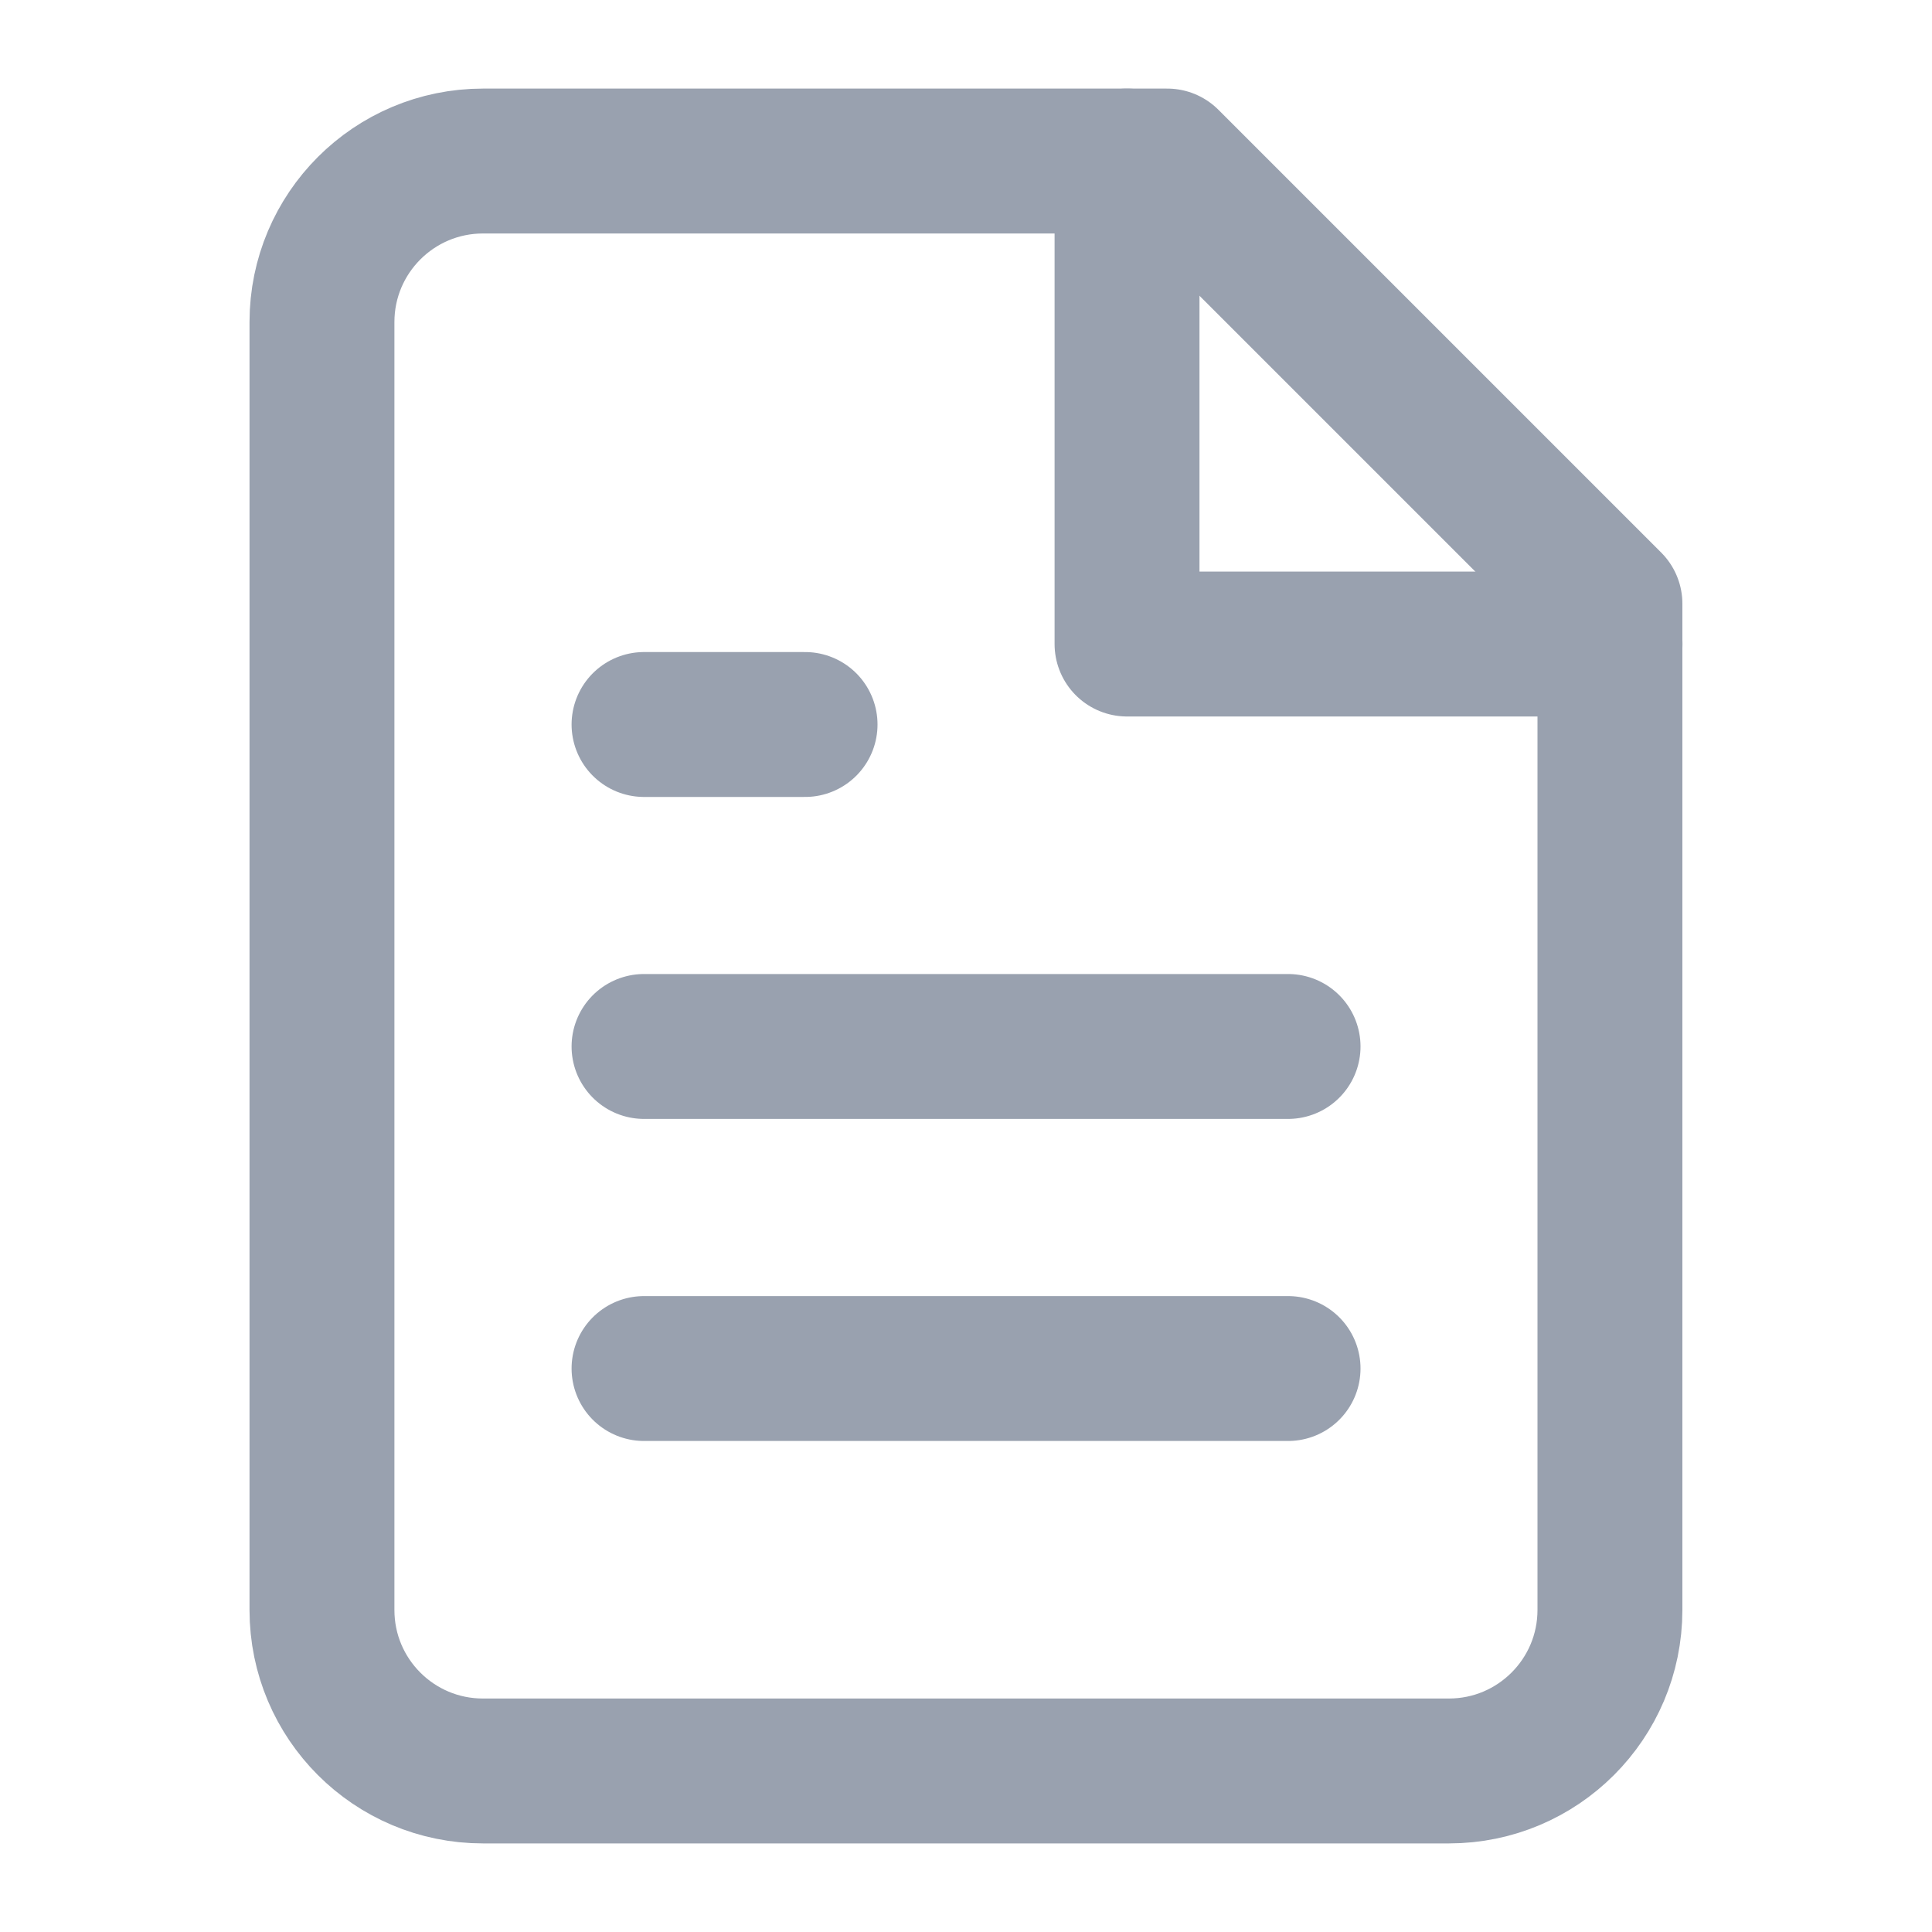
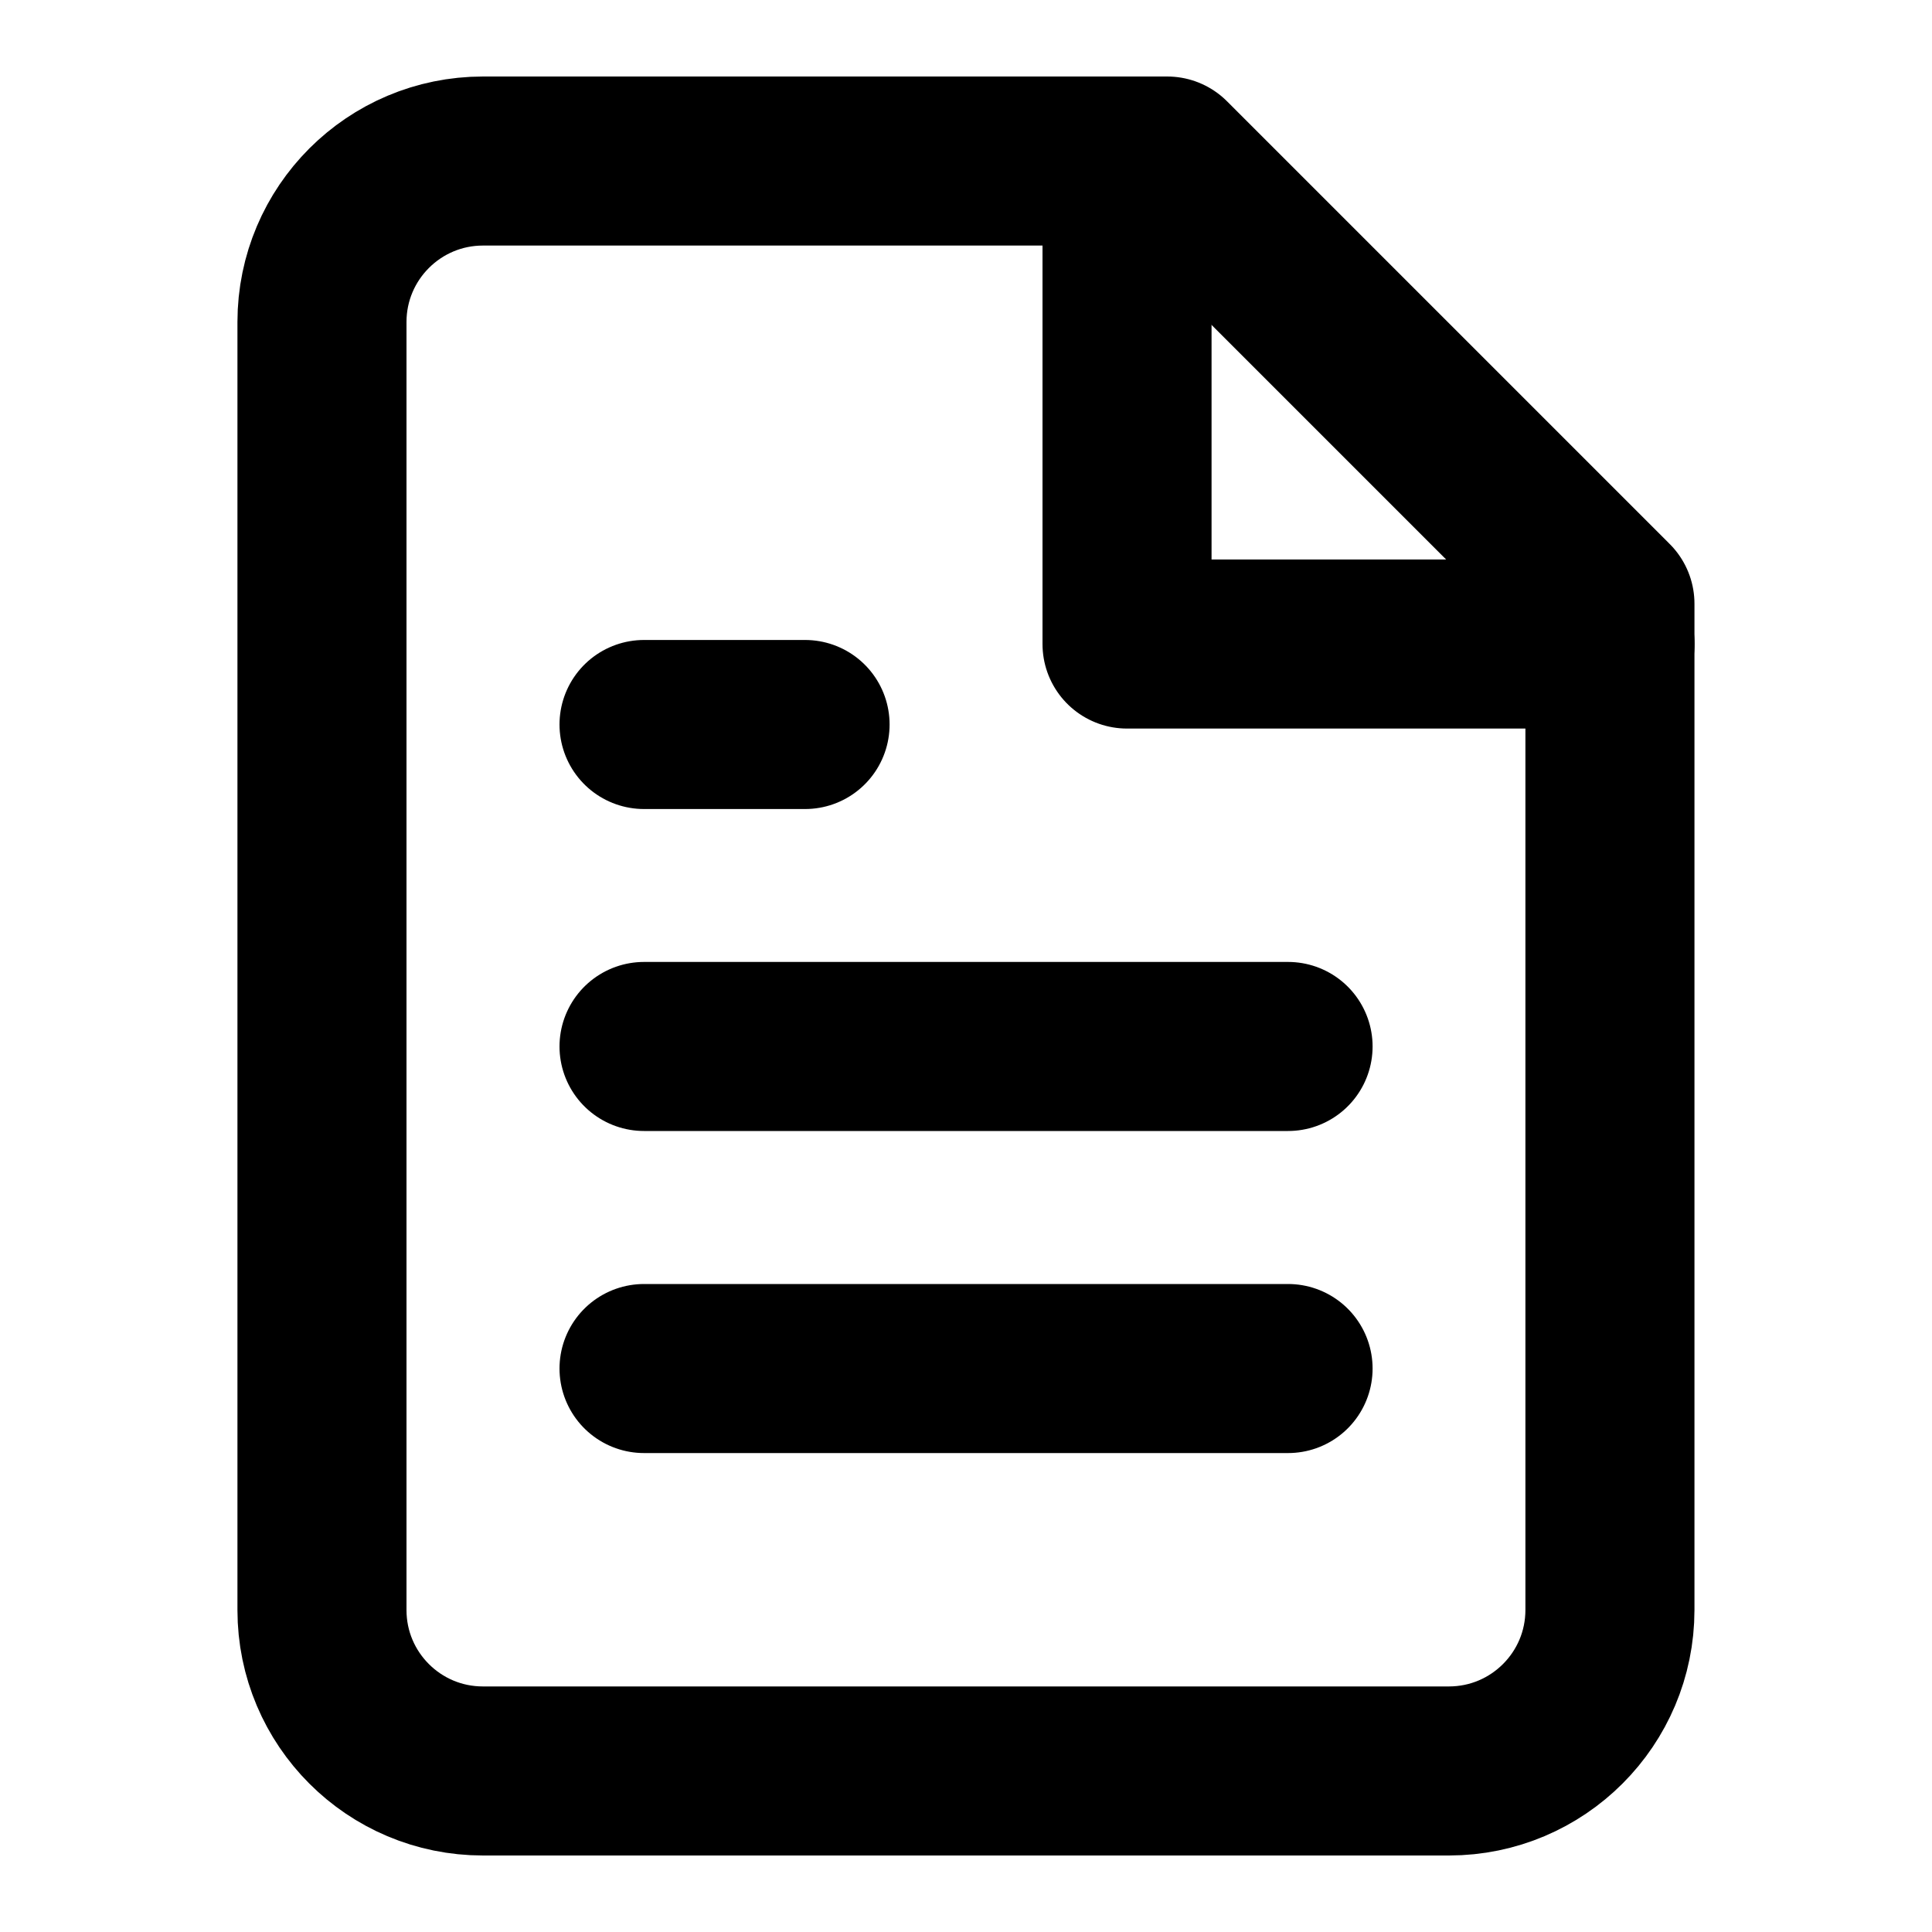
<svg xmlns="http://www.w3.org/2000/svg" width="20" height="20" viewBox="0 0 20 20" fill="none">
-   <path stroke="#99a1af" stroke-linecap="round" stroke-linejoin="round" stroke-width="1.5" d="M12.083 1.667H5a1.667 1.667 0 0 0-1.667 1.666v13.334A1.666 1.666 0 0 0 5 18.333h10a1.667 1.667 0 0 0 1.666-1.666V6.25z" />
-   <path stroke="#99a1af" stroke-linecap="round" stroke-linejoin="round" stroke-width="1.5" d="M11.667 1.667v5h5M13.334 10.833H6.667M13.334 14.167H6.667M8.334 7.5H6.667" />
+   <path stroke="currentColor" stroke-linecap="round" stroke-linejoin="round" stroke-width="1.75" d="M12.083 1.667H5a1.667 1.667 0 0 0-1.667 1.666v13.334A1.666 1.666 0 0 0 5 18.333h10a1.667 1.667 0 0 0 1.666-1.666V6.25z" />
+   <path stroke="currentColor" stroke-linecap="round" stroke-linejoin="round" stroke-width="1.75" d="M11.667 1.667v5h5M13.334 10.833H6.667M13.334 14.167H6.667M8.334 7.5H6.667" />
</svg>
